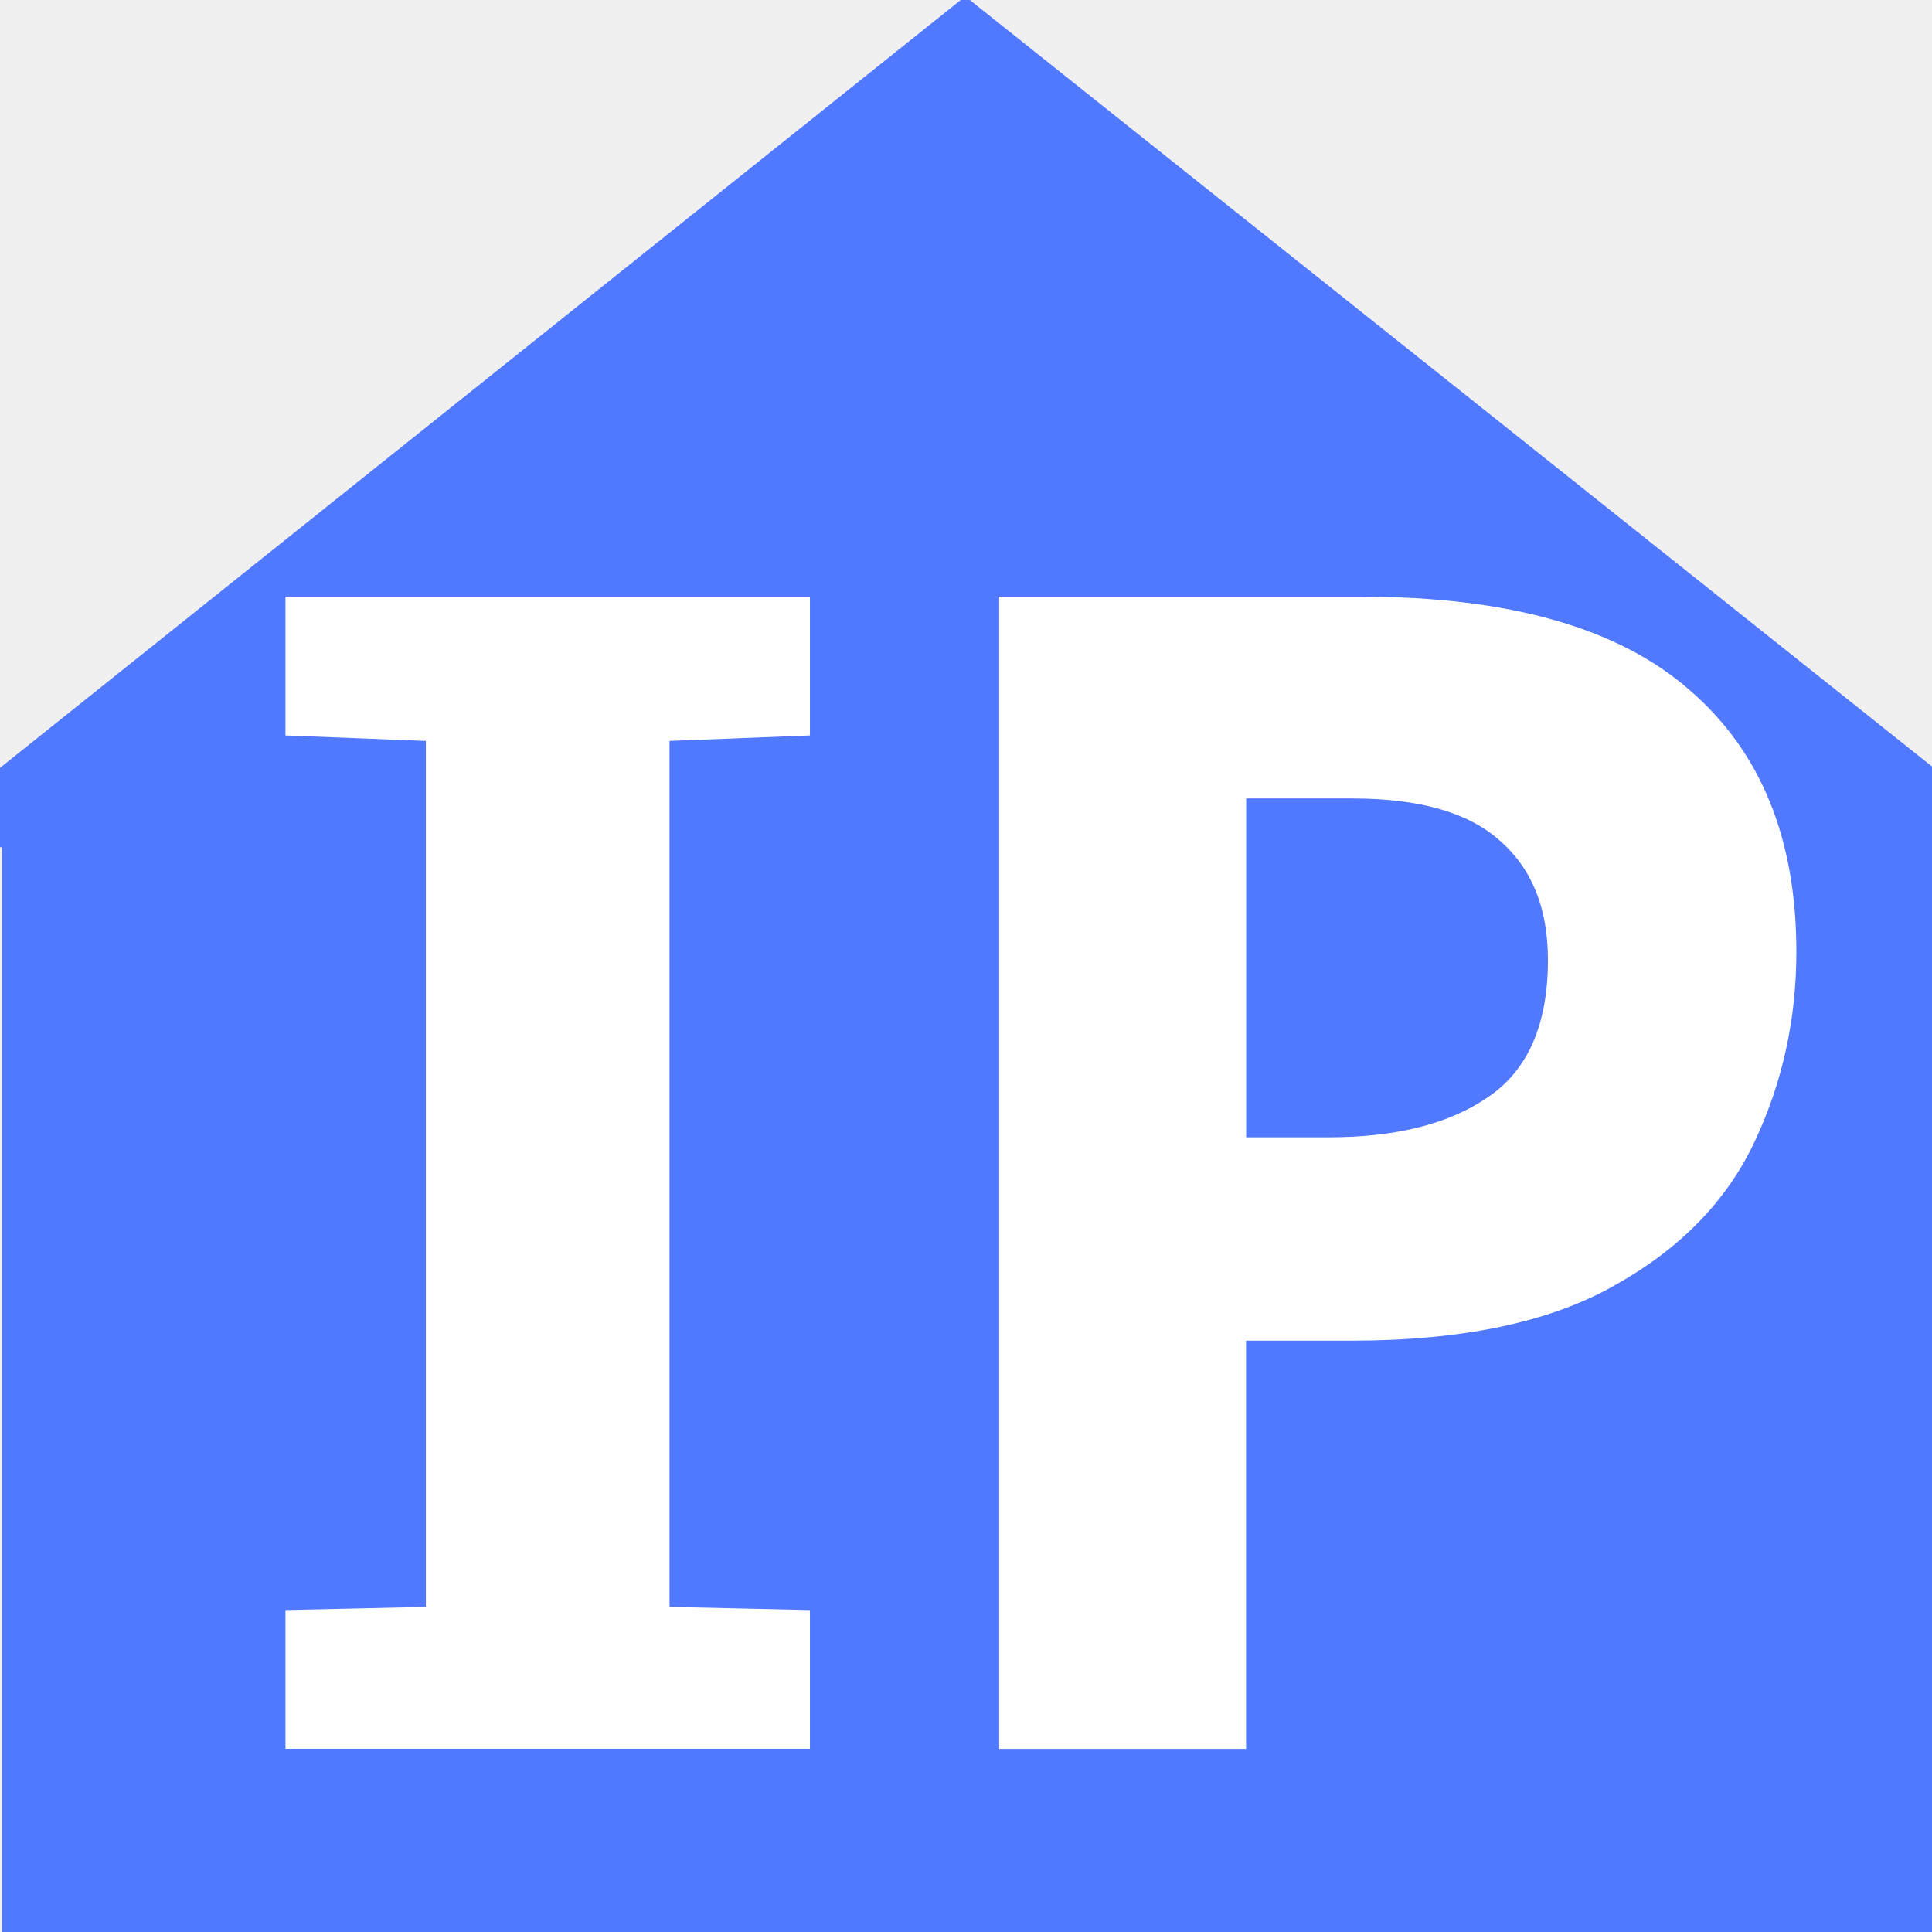
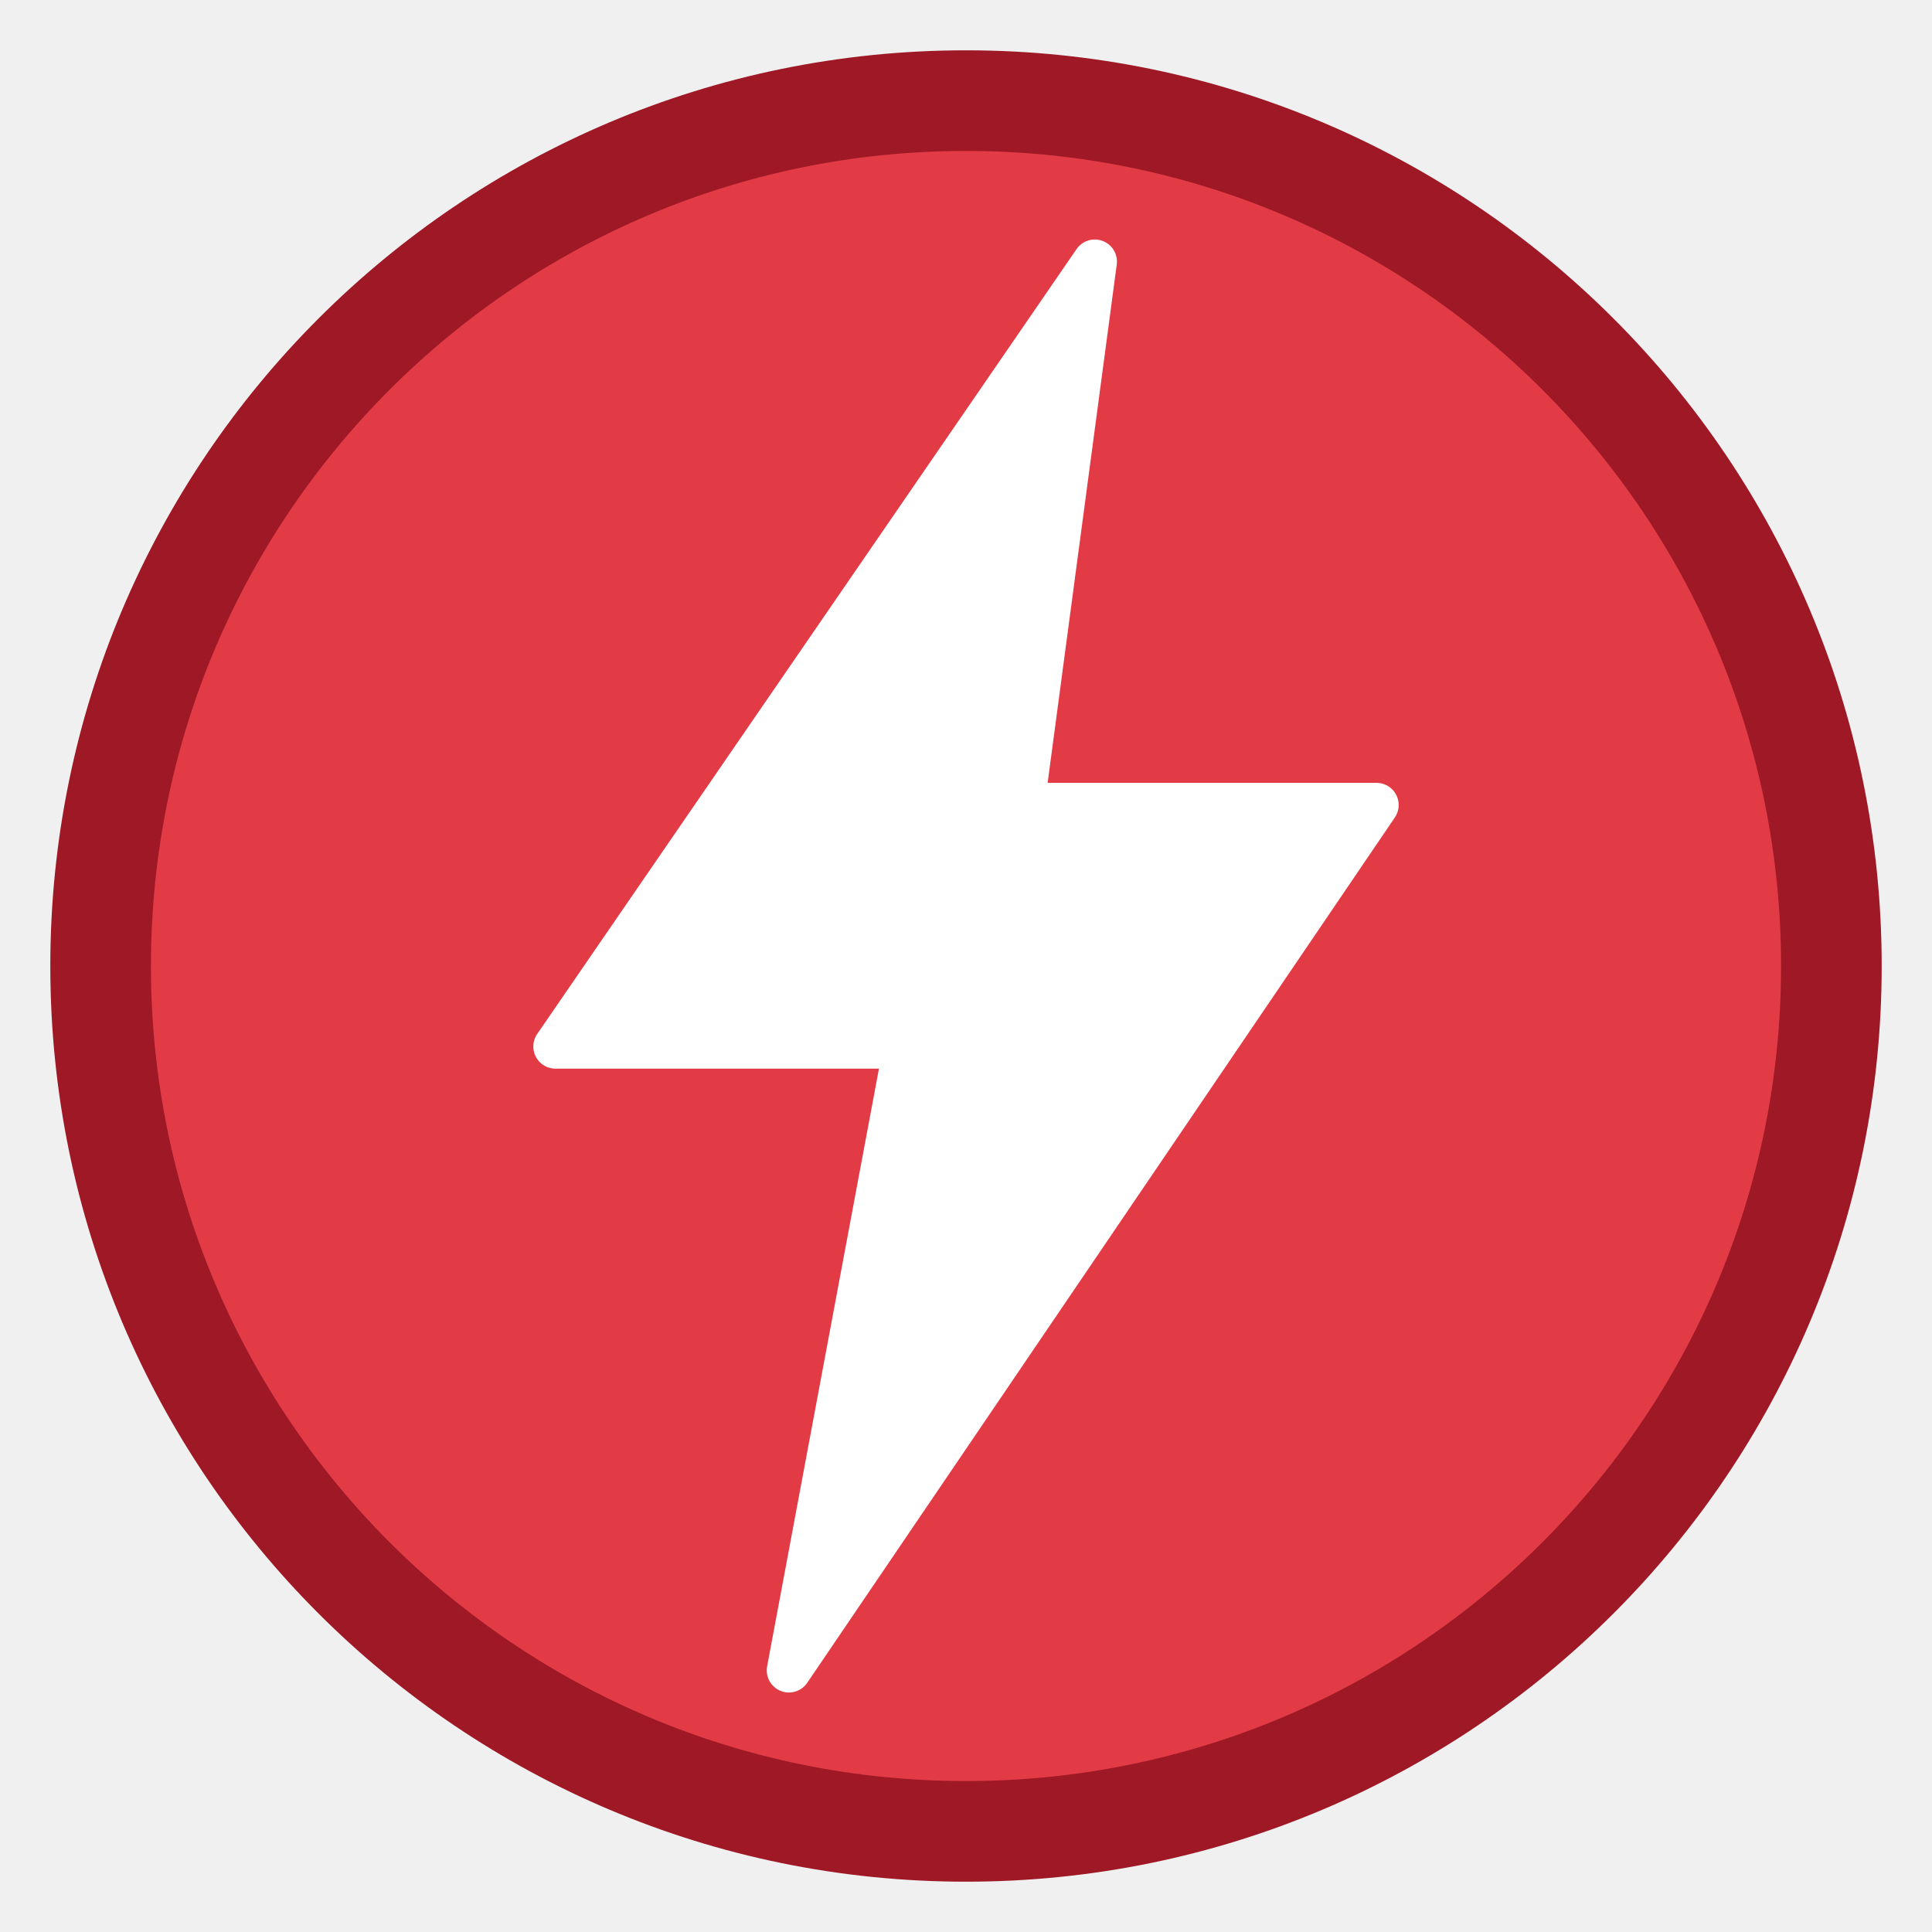
- <svg xmlns="http://www.w3.org/2000/svg" width="800px" height="800px" fill="none" version="1.1" viewBox="0 0 24 24" id="svg6">
-   <defs id="defs6">
-     <rect x="62.582" y="335.072" width="680.583" height="410.049" id="rect38" />
-     <rect x="193.604" y="354.54" width="413.483" height="384.613" id="rect37" />
-   </defs>
-   <rect style="fill:#5179ff;fill-opacity:1;stroke:none;stroke-width:0.35;stroke-linecap:round;stroke-linejoin:round;stroke-dasharray:none;stroke-dashoffset:2.589;stroke-opacity:1" id="rect36" width="23.974" height="13.948" x="0.026" y="10.052" />
-   <path style="fill:#5179ff;fill-opacity:1;stroke:none;stroke-width:0.499;stroke-linecap:round;stroke-linejoin:round;stroke-dasharray:none;stroke-dashoffset:2.589;stroke-opacity:1" d="M -1.233,10.524 11.991,-0.045 25.258,10.524 Z" id="path36" />
-   <text xml:space="preserve" transform="scale(0.03)" id="text37" style="text-orientation:auto;letter-spacing:0.1px;font-size:333.333px;-inkscape-font-specification:'noto Bold';font-family:noto;stroke-width:11.942;fill:#5179ff;stroke-linejoin:round;stroke-dashoffset:2.589;stroke-linecap:round;font-weight:bold;line-height:0.6;writing-mode:lr-tb;direction:ltr;fill-opacity:1;stroke:none;stroke-opacity:1;stroke-dasharray:none;white-space:pre;shape-inside:url(#rect38)" />
-   <path style="font-weight:bold;font-size:20.046px;line-height:0.6;font-family:noto;-inkscape-font-specification:'noto Bold';letter-spacing:0.006px;fill:#ffffff;stroke-width:0.718;stroke-linecap:round;stroke-linejoin:round;stroke-dashoffset:2.589" d="M 10.061,21.725 H 3.546 V 20.001 L 5.29,19.962 V 9.204 L 3.546,9.136 V 7.412 H 10.061 V 9.136 L 8.317,9.204 V 19.962 l 1.744,0.039 z M 16.903,7.412 c 1.844,0 3.207,0.388 4.089,1.163 0.882,0.762 1.323,1.844 1.323,3.248 0,0.842 -0.174,1.63 -0.521,2.365 -0.347,0.735 -0.929,1.33 -1.744,1.784 -0.802,0.454 -1.891,0.682 -3.268,0.682 h -1.303 v 5.072 H 12.412 V 7.412 Z m -0.1,2.506 h -1.323 v 4.21 h 1.022 c 0.842,0 1.503,-0.167 1.985,-0.501 0.494,-0.334 0.742,-0.902 0.742,-1.704 0,-0.641 -0.2,-1.136 -0.601,-1.483 -0.388,-0.347 -0.996,-0.521 -1.824,-0.521 z" id="text39" aria-label="IP" />
+ <svg xmlns="http://www.w3.org/2000/svg" width="800px" height="800px" fill="none" version="1.1" viewBox="0 0 24 24">
+   <circle cx="12" cy="12" r="10.75" fill="#e23b46" stroke="#9e1825" stroke-width="1.25" />
+   <path d="M13.6 3.25 6.9 13h4.35l-1.45 7.75L17.1 10h-4.4l.9-6.75Z" fill="#fff" stroke="#fff" stroke-linecap="round" stroke-linejoin="round" stroke-width=".55" />
</svg>
